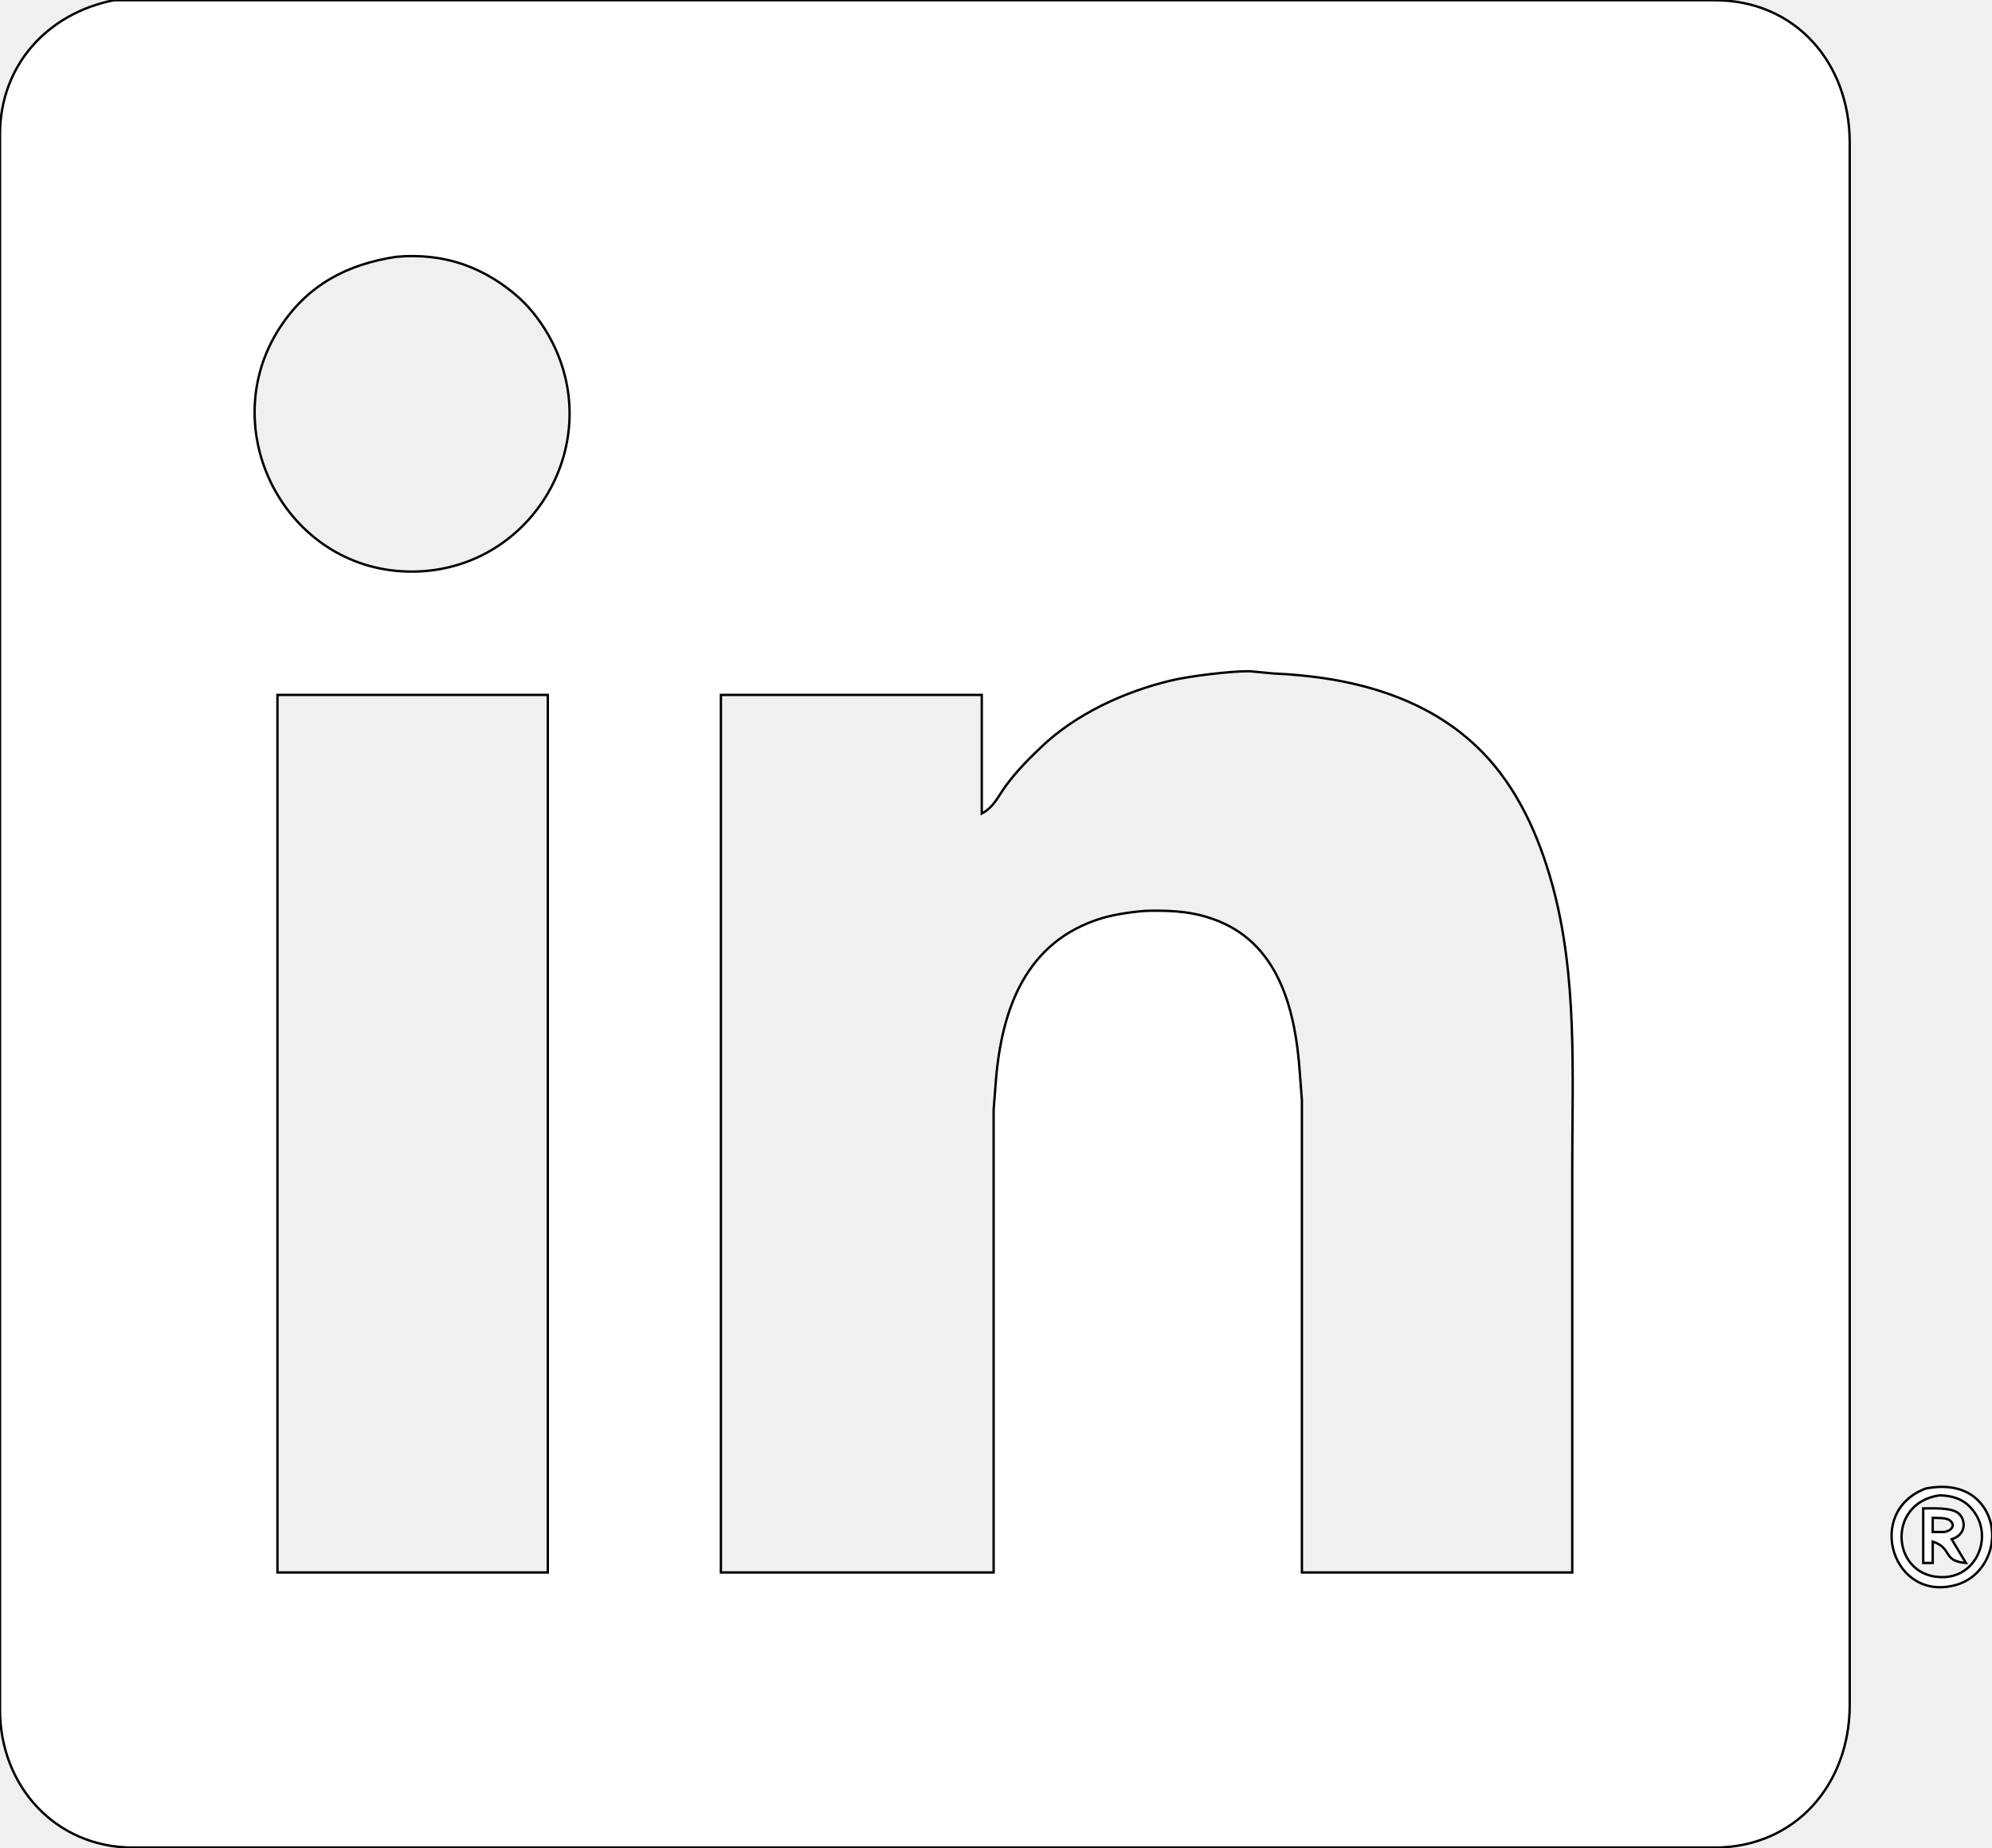
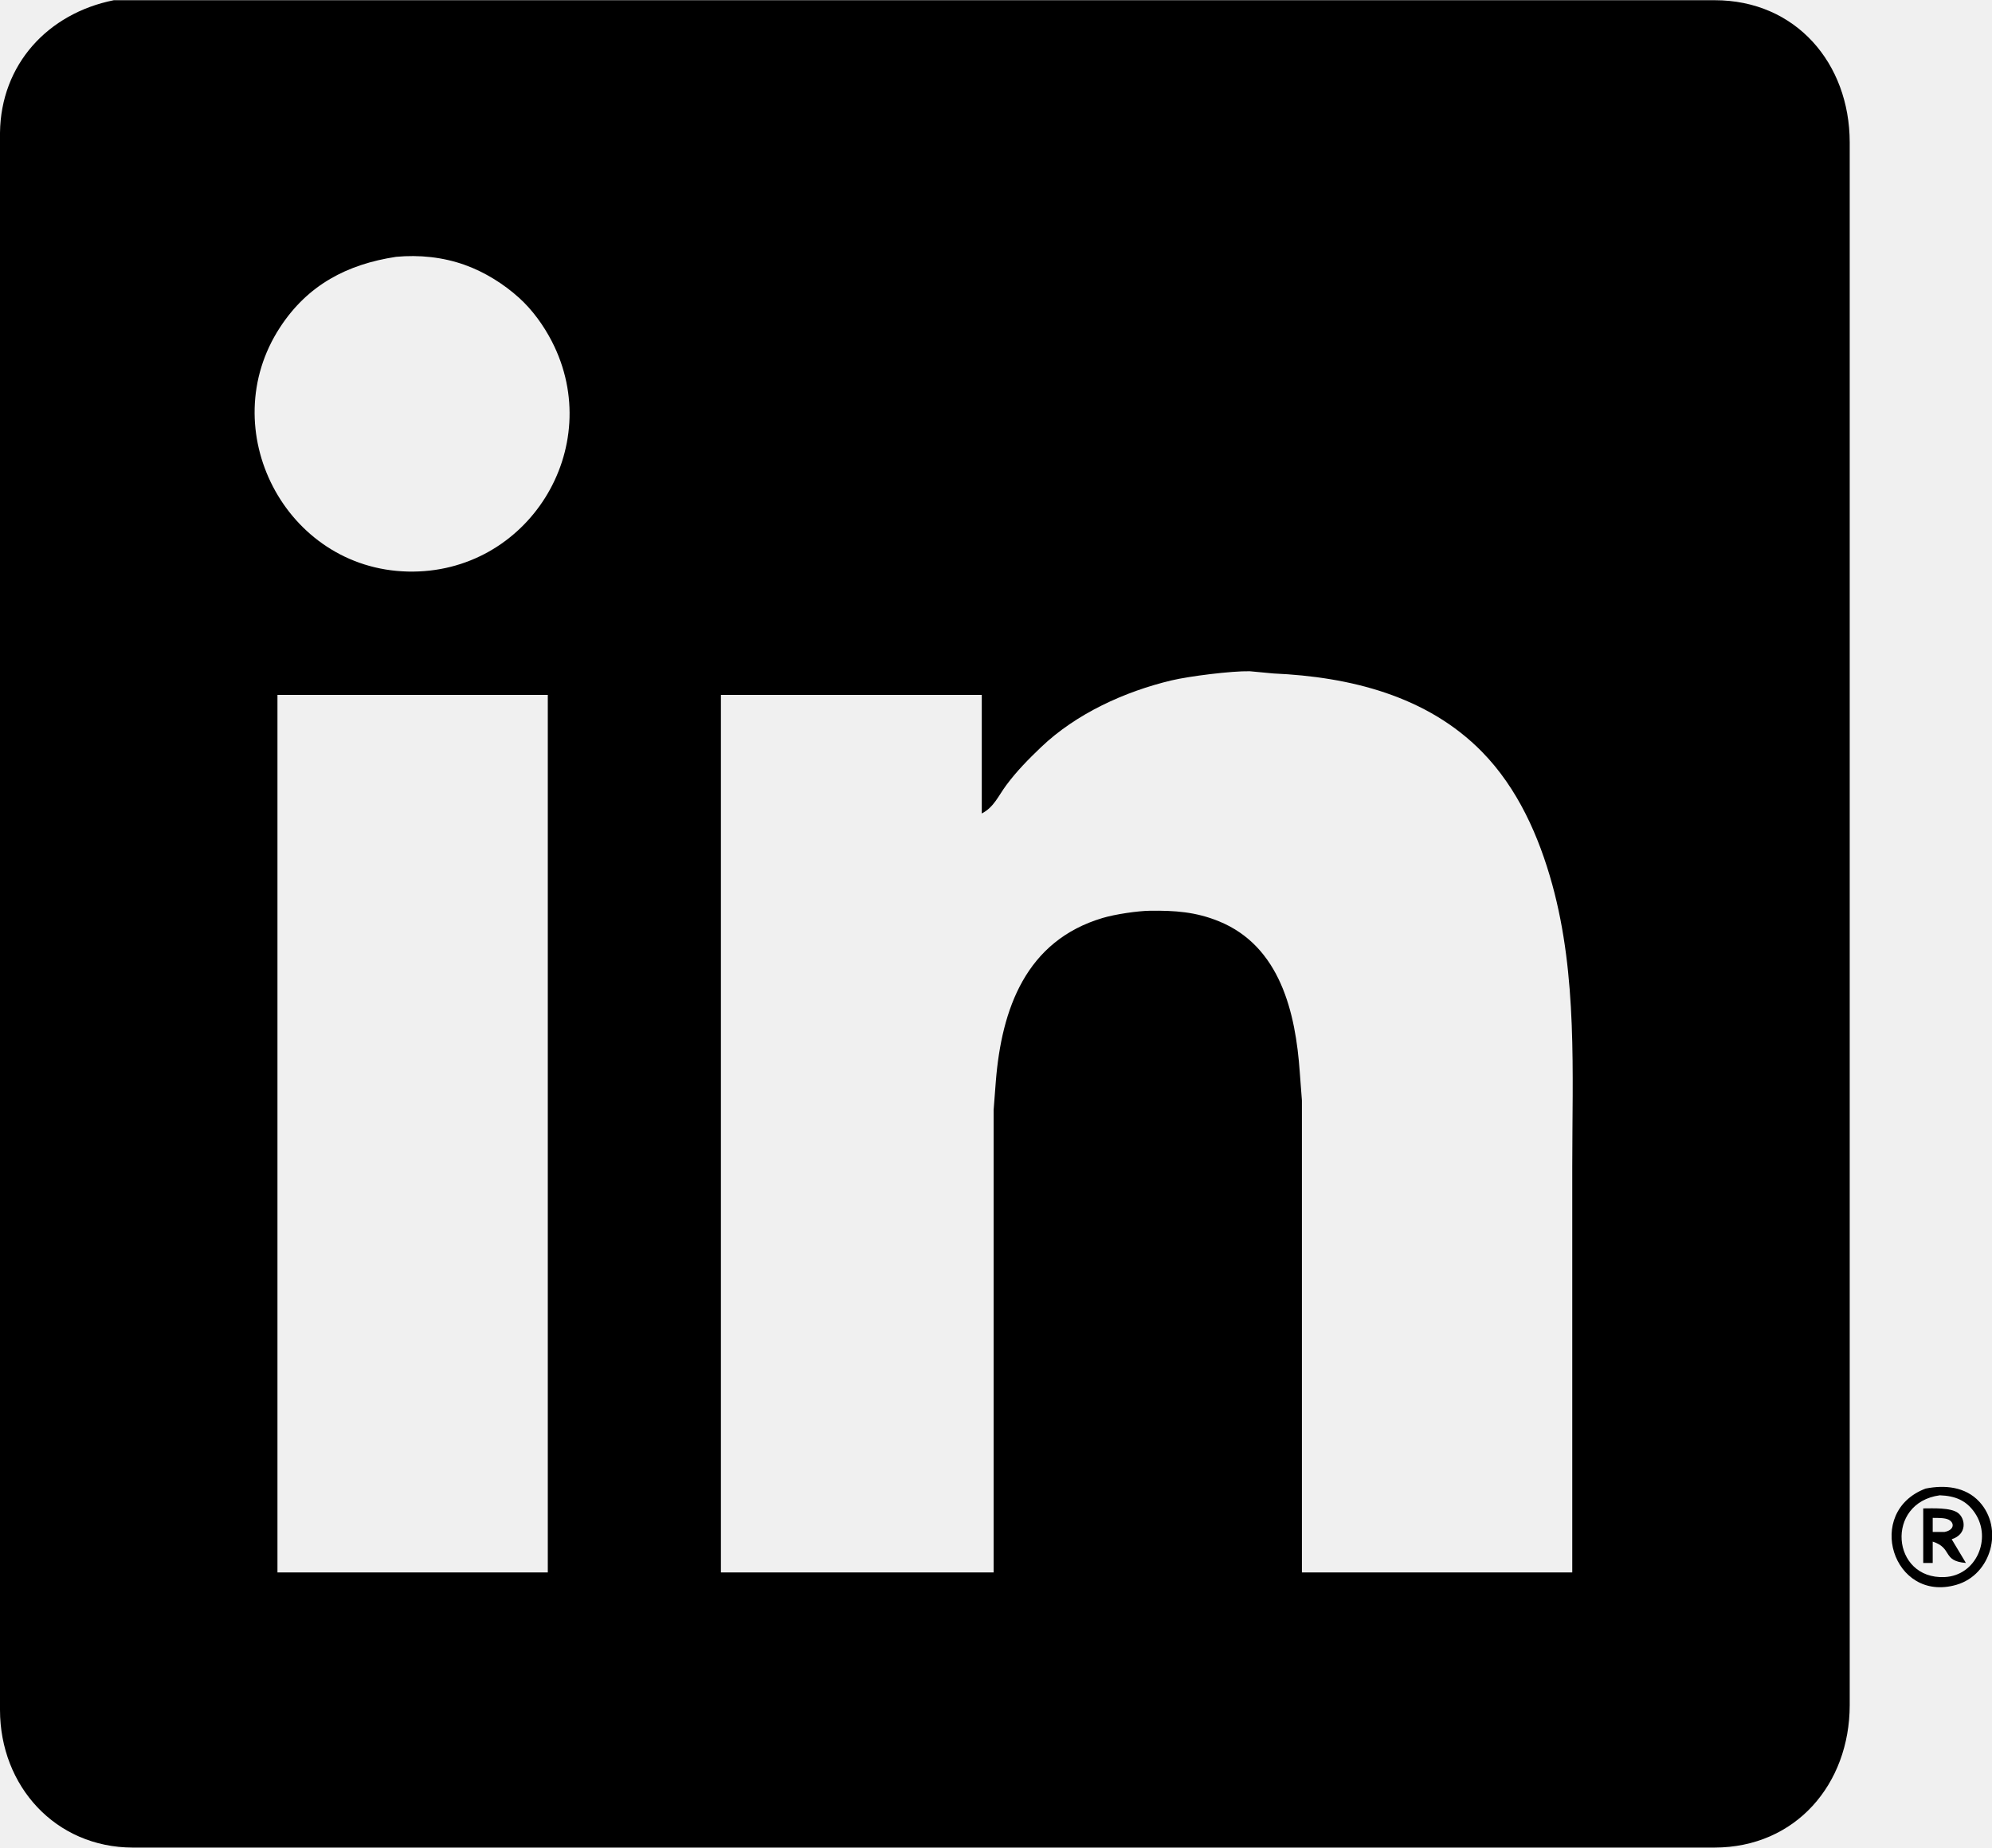
- <svg xmlns="http://www.w3.org/2000/svg" width="74.087mm" height="68.707mm" viewBox="0 0 840 779" version="1.1" id="svg1">
-   <defs id="defs1" />
-   <path id="Selection" fill="none" stroke="#000000" stroke-width="1" d="m 48,0.09 c 0,0 64,0 64,0 0,0 124,0 124,0 0,0 379,0 379,0 0,0 108,0 108,0 34.31,-0.04 56.95,26.65 57,59.91 0,0 0,553 0,553 0,0 0,106 0,106 -0.05,33.2 -22.72,59.95 -57,60 0,0 -556,0 -556,0 0,0 -111,0 -111,0 C 23.35,778.95 0.05,753.06 0,721 0,721 0,173 0,173 0,173 0,56 0,56 0.34,27.24 20.11,5.66 48,0.09 Z m 119,108.2 c -20.62,3.14 -37.2,11.81 -48.9,29.71 -28.1,42.98 2.14,101.81 53.9,102.99 50.59,1.14 83.76,-52.19 60.74,-96.99 -3.44,-6.7 -8.23,-13.35 -13.83,-18.41 -6.53,-5.91 -14.59,-10.92 -22.91,-13.89 -9.26,-3.31 -19.23,-4.33 -29,-3.41 z M 663,663 c 0,0 0,-171 0,-171 0,-39.68 2.21,-80.32 -8.42,-119 C 648.95,352.55 640,332.36 624.96,317.01 601.74,293.32 569.02,285.36 537,283.96 c 0,0 -10,-0.94 -10,-0.94 -7.64,-0.15 -25.39,2.06 -33,3.86 -19.73,4.69 -40.23,14.05 -55,28.16 -5.3,5.06 -10.24,10.07 -14.62,15.96 -3.43,4.61 -5.21,9.31 -10.38,12 0,0 0,-50 0,-50 0,0 -110,0 -110,0 0,0 0,370 0,370 0,0 115,0 115,0 0,0 0,-195 0,-195 0,0 0.92,-12 0.92,-12 2.45,-30.65 12.69,-59.34 45.08,-68.96 5.16,-1.54 14.62,-2.97 20,-3.04 10.41,-0.12 19.18,0.45 29,4.45 25.86,10.54 32.34,38.59 34.09,63.55 0,0 0.91,12 0.91,12 0,0 0,199 0,199 z M 231,293 c 0,0 -114,0 -114,0 0,0 0,370 0,370 0,0 114,0 114,0 z m 581,334.64 c 8.03,-1.62 16.8,-0.8 22.66,5.54 10.4,11.26 5.09,30.77 -9.66,35.03 -26.88,7.77 -38.86,-30.81 -13,-40.57 z m 6,2.83 c -23.12,3.11 -20.47,35.5 2,34.48 13.36,-0.6 20,-16.19 12.87,-26.91 -3.67,-5.52 -8.51,-7.32 -14.87,-7.57 z m -7,5.53 c 3.91,0 11.55,-0.45 14.69,1.93 3.1,2.35 3.98,8.94 -2.69,11.07 0,0 6,10 6,10 -10.18,-0.83 -5.45,-6.24 -14,-9 0,0 0,9 0,9 0,0 -4,0 -4,0 z m 4,9.93 c 0,0 4.94,0 4.94,0 4.21,-0.78 4.36,-3.87 1.76,-5.19 -1.62,-0.83 -4.86,-0.72 -6.7,-0.74 z" style="fill:#ffffff;fill-opacity:1" />
+ <svg xmlns="http://www.w3.org/2000/svg" viewBox="0 0 840 779" role="img">
+   <path fill="currentColor" d="M 48,0.09 c 0,0 64,0 64,0 0,0 124,0 124,0 0,0 379,0 379,0 0,0 108,0 108,0 34.31,-0.04 56.95,26.65 57,59.91 0,0 0,553 0,553 0,0 0,106 0,106 -0.05,33.2 -22.72,59.95 -57,60 0,0 -556,0 -556,0 0,0 -111,0 -111,0 C 23.35,778.95 0.05,753.06 0,721 0,721 0,173 0,173 0,173 0,56 0,56 0.34,27.24 20.11,5.66 48,0.09 Z m 119,108.2 c -20.62,3.14 -37.2,11.81 -48.9,29.71 -28.1,42.98 2.14,101.81 53.9,102.99 50.59,1.14 83.76,-52.19 60.74,-96.99 -3.44,-6.7 -8.23,-13.35 -13.83,-18.41 -6.53,-5.91 -14.59,-10.92 -22.91,-13.89 -9.26,-3.31 -19.23,-4.33 -29,-3.41 z M 663,663 c 0,0 0,-171 0,-171 0,-39.68 2.21,-80.32 -8.42,-119 C 648.95,352.55 640,332.36 624.96,317.01 601.74,293.32 569.02,285.36 537,283.96 c 0,0 -10,-0.94 -10,-0.94 -7.64,-0.15 -25.39,2.06 -33,3.86 -19.73,4.69 -40.23,14.05 -55,28.16 -5.3,5.06 -10.24,10.07 -14.62,15.96 -3.43,4.61 -5.21,9.31 -10.38,12 0,0 0,-50 0,-50 0,0 -110,0 -110,0 0,0 0,370 0,370 0,0 115,0 115,0 0,0 0,-195 0,-195 0,0 0.92,-12 0.92,-12 2.45,-30.65 12.69,-59.34 45.08,-68.96 5.16,-1.54 14.62,-2.97 20,-3.04 10.41,-0.12 19.18,0.45 29,4.45 25.86,10.54 32.34,38.59 34.09,63.55 0,0 0.91,12 0.91,12 0,0 0,199 0,199 z M 231,293 c 0,0 -114,0 -114,0 0,0 0,370 0,370 0,0 114,0 114,0 z m 581,334.64 c 8.03,-1.62 16.8,-0.8 22.66,5.54 10.4,11.26 5.09,30.77 -9.66,35.03 -26.88,7.77 -38.86,-30.81 -13,-40.57 z m 6,2.83 c -23.12,3.11 -20.47,35.5 2,34.48 13.36,-0.6 20,-16.19 12.87,-26.91 -3.67,-5.52 -8.51,-7.32 -14.87,-7.57 z m -7,5.53 c 3.91,0 11.55,-0.45 14.69,1.93 3.1,2.35 3.98,8.94 -2.69,11.07 0,0 6,10 6,10 -10.18,-0.83 -5.45,-6.24 -14,-9 0,0 0,9 0,9 0,0 -4,0 -4,0 z m 4,9.93 c 0,0 4.94,0 4.94,0 4.21,-0.78 4.36,-3.87 1.76,-5.19 -1.62,-0.83 -4.86,-0.72 -6.7,-0.74 z" />
</svg>
